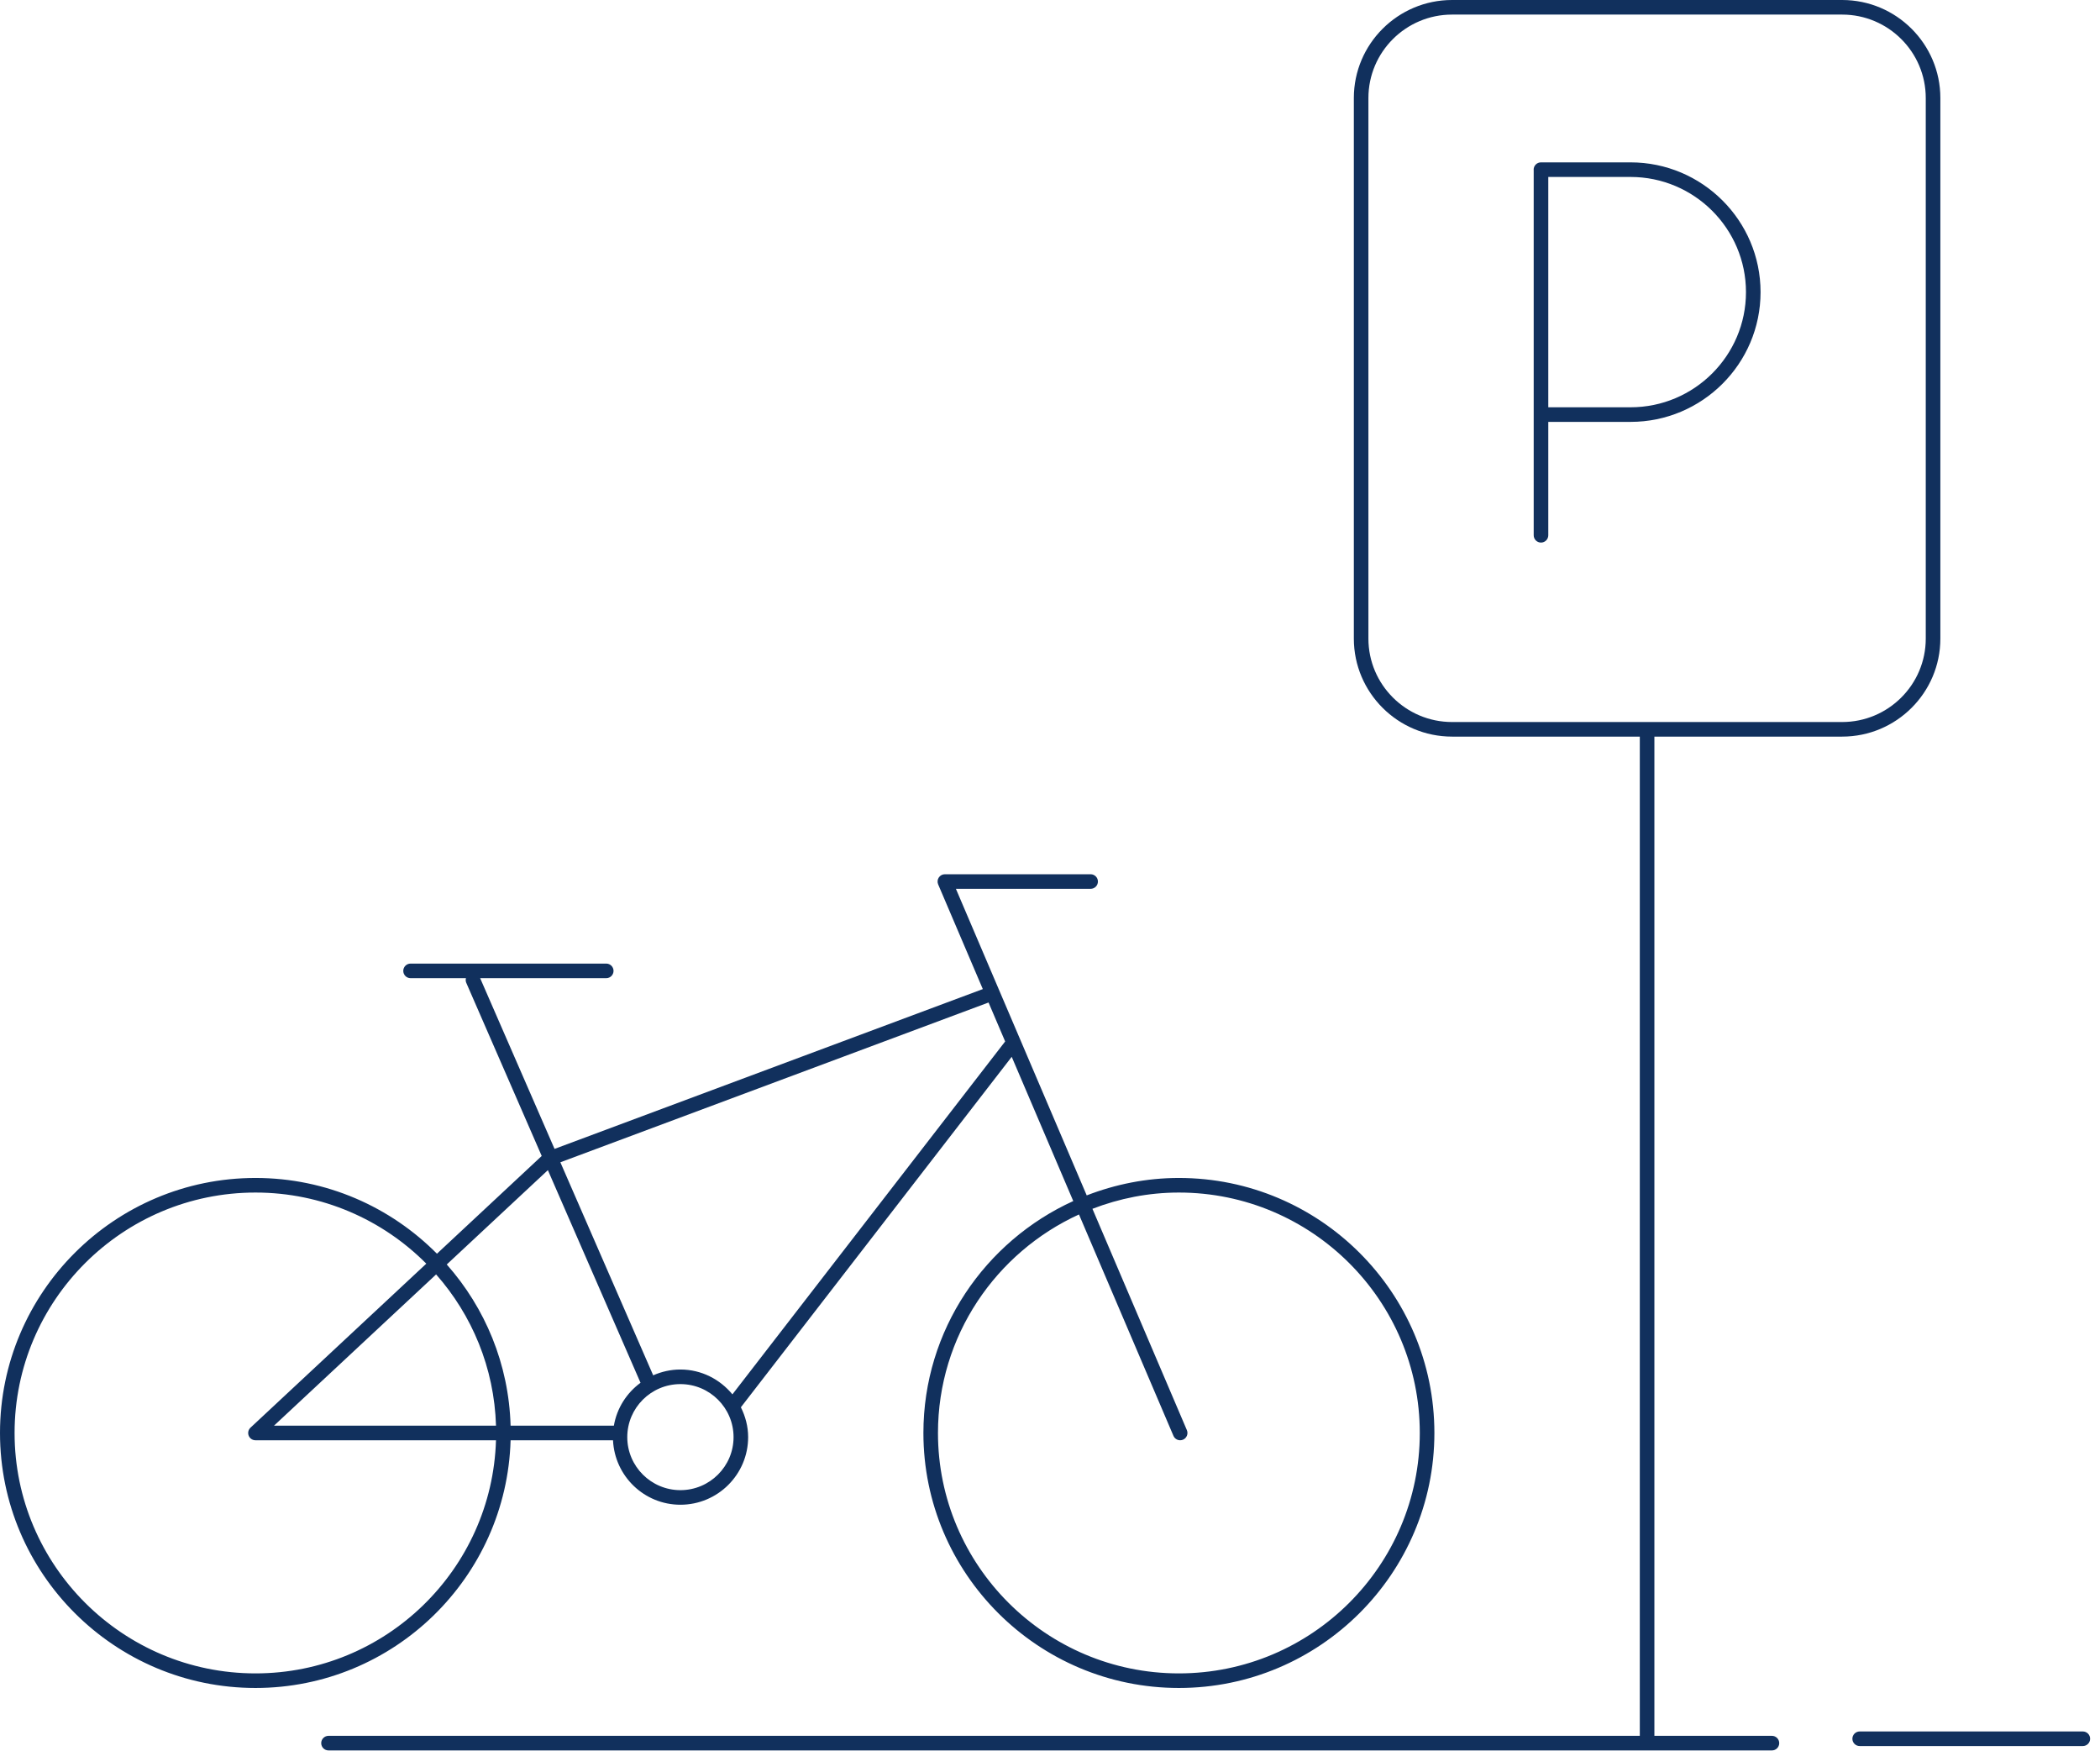
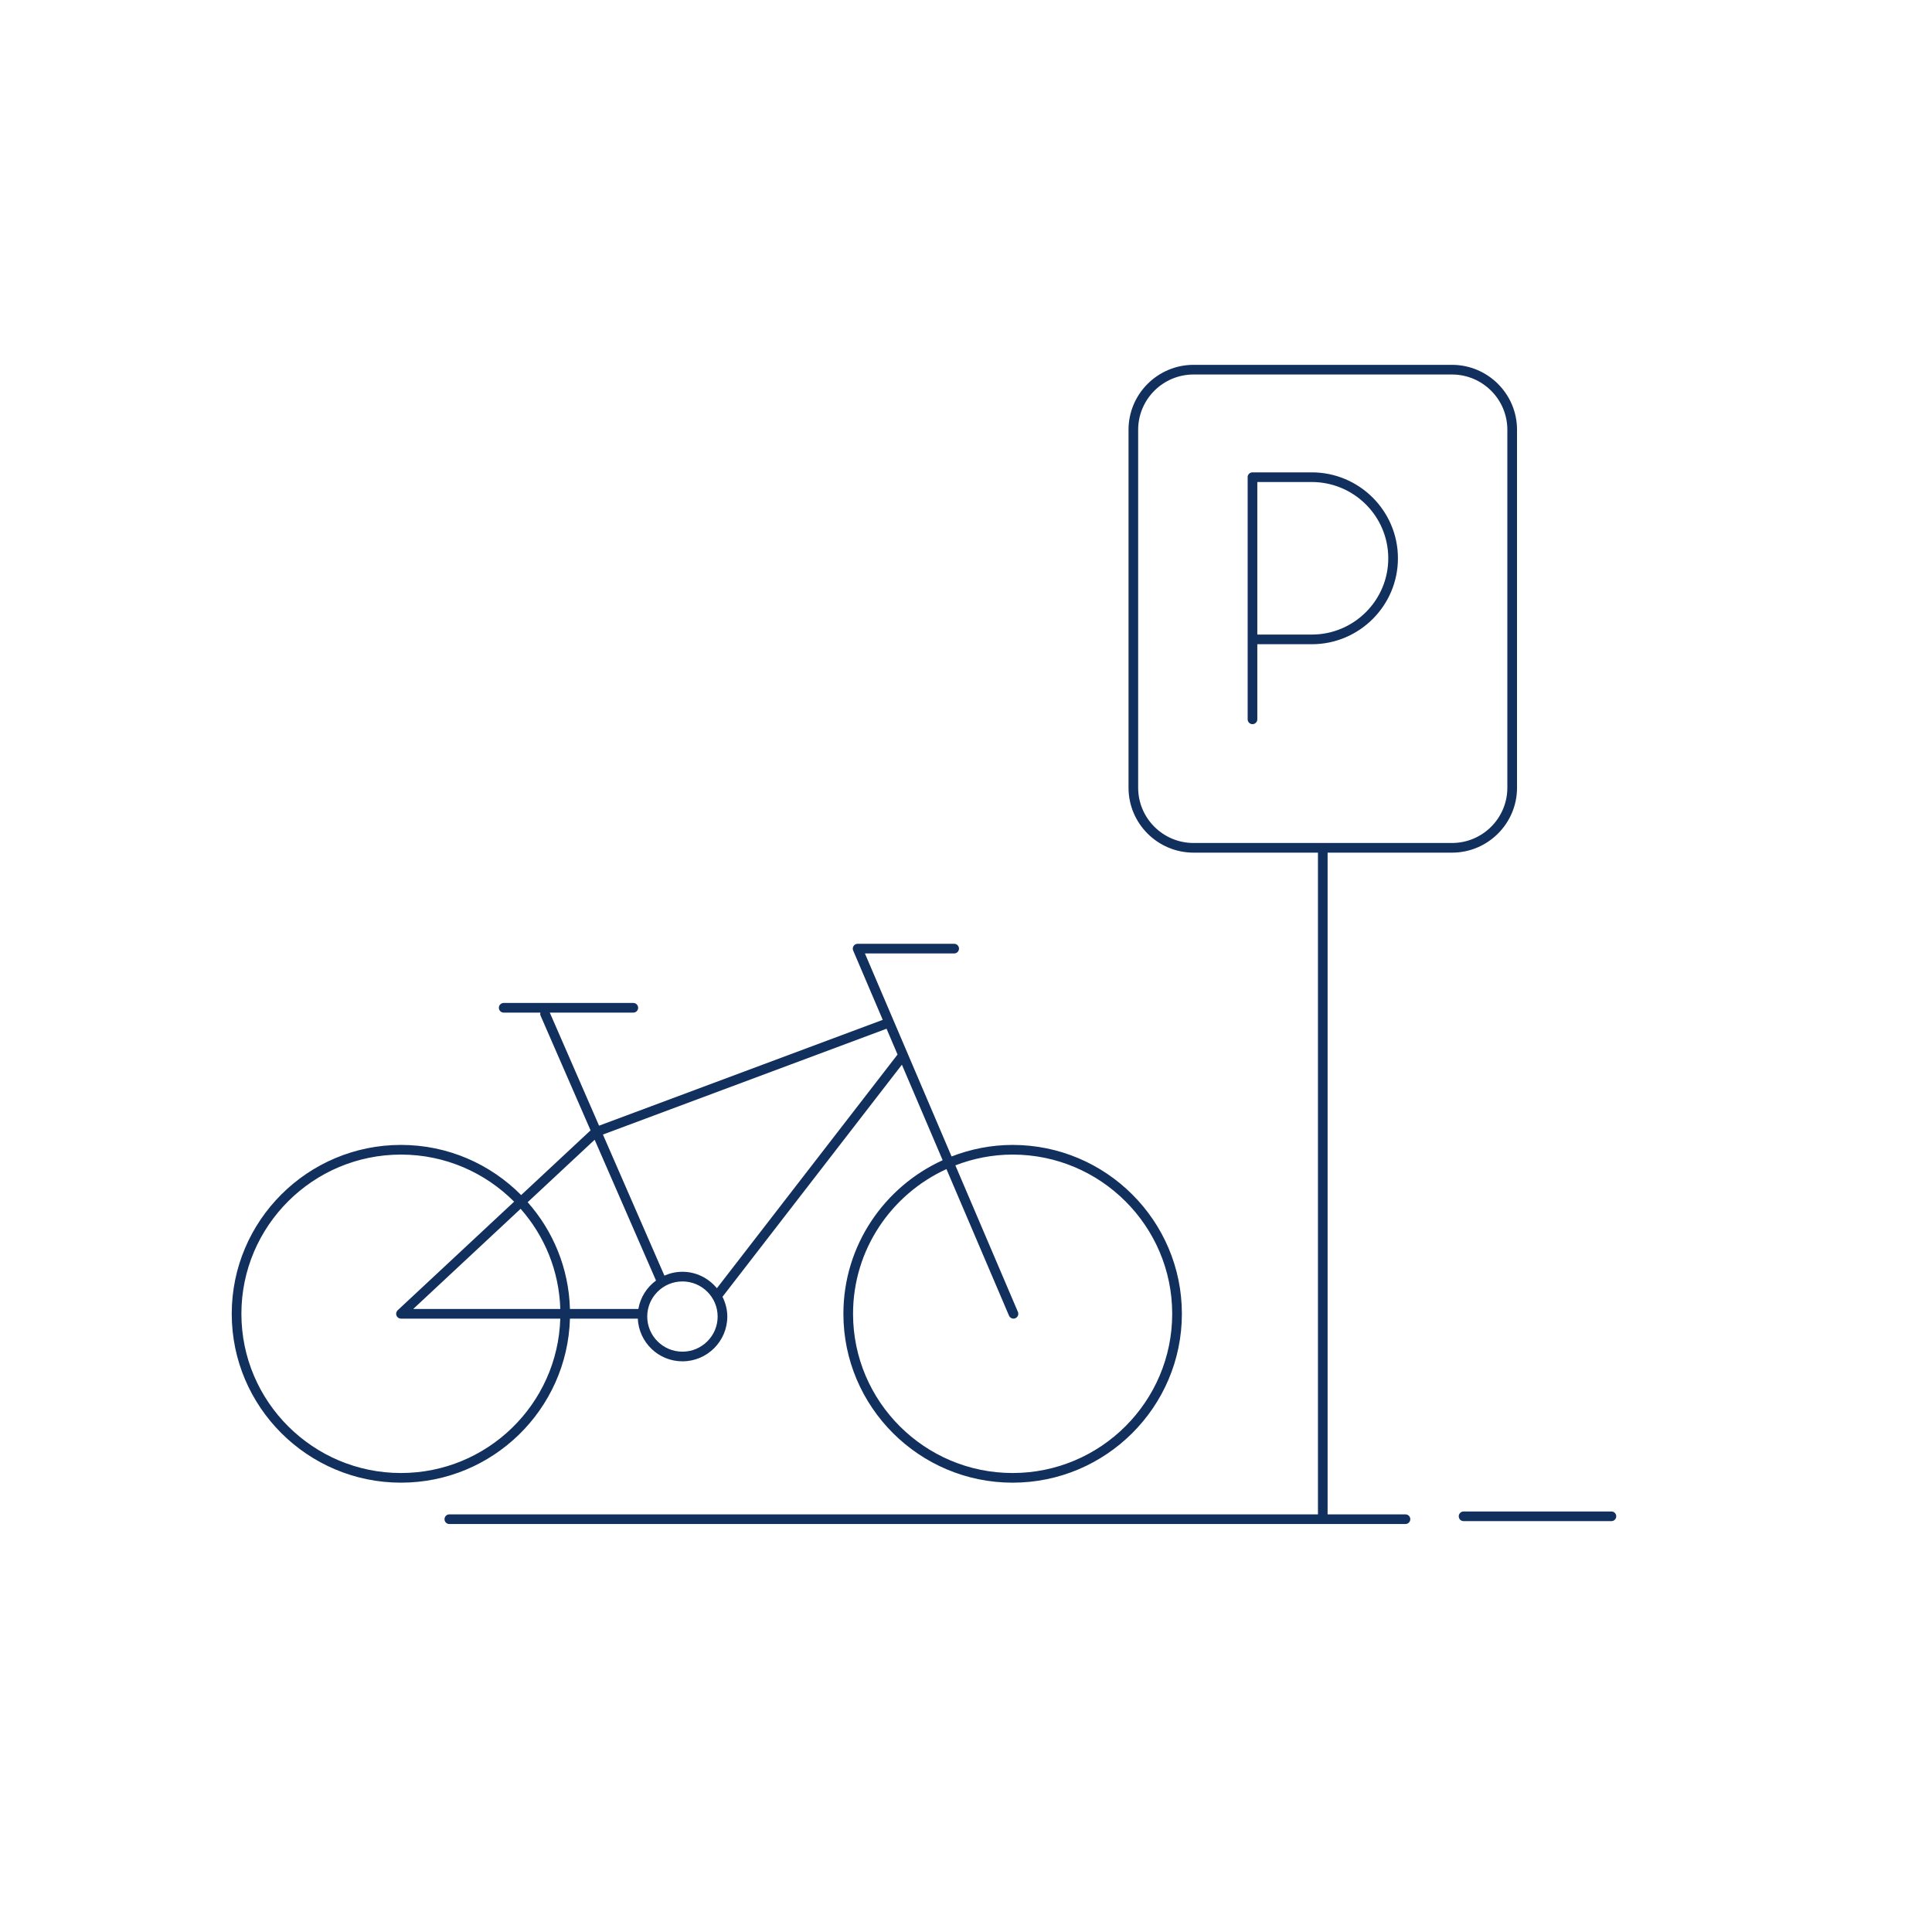
- <svg xmlns="http://www.w3.org/2000/svg" width="144" height="120" viewBox="0 0 144 120" fill="none">
-   <path d="M35.012 98.736H42.035C42.15 101.19 44.17 103.156 46.657 103.156C49.218 103.156 51.301 101.077 51.301 98.521C51.301 97.783 51.112 97.095 50.803 96.475L69.375 72.449L73.595 82.337C67.543 85.094 63.319 91.176 63.319 98.236C63.319 107.876 71.178 115.718 80.838 115.718C90.498 115.718 98.358 107.875 98.358 98.236C98.358 88.597 90.499 80.754 80.838 80.754C78.608 80.754 76.482 81.189 74.518 81.949L65.548 60.933H74.786C75.062 60.933 75.286 60.709 75.286 60.433C75.286 60.157 75.062 59.933 74.786 59.933H64.791C64.623 59.933 64.466 60.017 64.374 60.158C64.281 60.298 64.265 60.475 64.331 60.63L67.393 67.806L38.026 78.762L32.925 67.058H41.571C41.847 67.058 42.071 66.834 42.071 66.558C42.071 66.282 41.847 66.058 41.571 66.058H28.153C27.877 66.058 27.653 66.282 27.653 66.558C27.653 66.834 27.877 67.058 28.153 67.058H31.95C31.926 67.16 31.925 67.267 31.97 67.37L37.146 79.247L29.962 85.947C26.785 82.744 22.381 80.754 17.519 80.754C7.859 80.754 0 88.597 0 98.236C0 107.875 7.859 115.718 17.519 115.718C27.01 115.718 34.743 108.143 35.012 98.736ZM80.465 98.432C80.546 98.622 80.731 98.736 80.925 98.736C80.99 98.736 81.057 98.723 81.121 98.696C81.375 98.588 81.493 98.294 81.385 98.04L74.91 82.869C76.753 82.159 78.746 81.754 80.837 81.754C89.946 81.754 97.357 89.148 97.357 98.236C97.357 107.324 89.947 114.718 80.837 114.718C71.729 114.718 64.318 107.324 64.318 98.236C64.318 91.587 68.292 85.859 73.987 83.256L80.465 98.432ZM46.657 102.156C44.648 102.156 43.013 100.525 43.013 98.521C43.013 96.517 44.647 94.886 46.657 94.886C48.667 94.886 50.301 96.517 50.301 98.521C50.301 100.525 48.667 102.156 46.657 102.156ZM67.786 68.726L68.925 71.396L50.223 95.589C49.371 94.558 48.098 93.886 46.657 93.886C45.992 93.886 45.363 94.032 44.79 94.284L38.425 79.68L67.786 68.726ZM37.569 80.218L43.922 94.795C42.973 95.491 42.301 96.531 42.094 97.735H35.012C34.891 93.504 33.261 89.652 30.635 86.685L37.569 80.218ZM34.012 97.736H18.788L29.905 87.367C32.365 90.154 33.892 93.767 34.012 97.736ZM17.519 114.718C8.411 114.718 1 107.324 1 98.236C1 89.148 8.41 81.754 17.519 81.754C22.093 81.754 26.238 83.62 29.232 86.629L17.178 97.871C17.028 98.011 16.978 98.228 17.053 98.42C17.128 98.61 17.313 98.736 17.518 98.736H34.011C33.744 107.592 26.458 114.718 17.519 114.718Z" fill="#11305D" />
-   <path d="M126.32 50.498C130.033 50.498 133.053 47.484 133.053 43.779V6.719C133.053 3.014 130.032 0 126.32 0H99.569C95.856 0 92.835 3.014 92.835 6.719V43.779C92.835 47.484 95.856 50.498 99.569 50.498H112.444V118.999H22.526C22.25 118.999 22.026 119.223 22.026 119.499C22.026 119.775 22.25 119.999 22.526 119.999H121.504C121.78 119.999 122.004 119.775 122.004 119.499C122.004 119.223 121.78 118.999 121.504 118.999H113.444V50.498H126.32ZM93.834 43.779V6.719C93.834 3.566 96.406 1 99.568 1H126.319C129.48 1 132.052 3.565 132.052 6.719V43.779C132.052 46.933 129.48 49.498 126.319 49.498H99.568C96.407 49.498 93.834 46.933 93.834 43.779Z" fill="#11305D" />
-   <path d="M111.809 11.131H105.664C105.388 11.131 105.164 11.355 105.164 11.631C105.164 11.638 105.168 11.644 105.168 11.651V36.696C105.168 36.972 105.392 37.196 105.668 37.196C105.944 37.196 106.168 36.972 106.168 36.696V28.922H111.809C116.725 28.922 120.724 24.932 120.724 20.027C120.724 15.122 116.725 11.131 111.809 11.131ZM111.809 27.921H106.168V12.131H111.809C116.173 12.131 119.724 15.673 119.724 20.027C119.724 24.379 116.173 27.921 111.809 27.921Z" fill="#11305D" />
-   <path d="M142.823 118.699H127.521C127.245 118.699 127.021 118.923 127.021 119.199C127.021 119.475 127.245 119.699 127.521 119.699H142.823C143.099 119.699 143.323 119.475 143.323 119.199C143.323 118.923 143.1 118.699 142.823 118.699Z" fill="#11305D" />
+ <svg xmlns="http://www.w3.org/2000/svg" version="1.1" id="Layer_1" x="0px" y="0px" width="200px" height="200px" viewBox="0 0 200 200" enable-background="new 0 0 200 200" xml:space="preserve">
+   <g>
+     <path fill="#11305D" d="M59.001,136.504h7.023c0.115,2.454,2.135,4.42,4.622,4.42c2.561,0,4.644-2.079,4.644-4.635   c0-0.738-0.189-1.426-0.498-2.046l18.572-24.026l4.22,9.889c-6.052,2.756-10.276,8.838-10.276,15.898   c0,9.641,7.859,17.482,17.519,17.482c9.659,0,17.521-7.844,17.521-17.482s-7.859-17.482-17.521-17.482   c-2.229,0-4.356,0.436-6.32,1.195l-8.97-21.016h9.238c0.276,0,0.5-0.224,0.5-0.5c0-0.276-0.224-0.5-0.5-0.5H88.78   c-0.168,0-0.325,0.084-0.417,0.225c-0.093,0.14-0.109,0.317-0.043,0.472l3.062,7.176L62.015,116.53l-5.101-11.704h8.646   c0.276,0,0.5-0.225,0.5-0.5c0-0.276-0.224-0.5-0.5-0.5H52.142c-0.276,0-0.5,0.224-0.5,0.5c0,0.275,0.224,0.5,0.5,0.5h3.797   c-0.024,0.102-0.025,0.209,0.02,0.312l5.176,11.877l-7.184,6.699c-3.177-3.203-7.581-5.193-12.443-5.193   c-9.66,0-17.519,7.844-17.519,17.482s7.859,17.482,17.519,17.482C50.999,153.486,58.732,145.911,59.001,136.504z M104.454,136.2   c0.081,0.19,0.267,0.304,0.46,0.304c0.064,0,0.132-0.013,0.195-0.04c0.254-0.108,0.373-0.401,0.265-0.655l-6.475-15.172   c1.843-0.71,3.835-1.115,5.927-1.115c9.109,0,16.52,7.395,16.52,16.482s-7.41,16.482-16.52,16.482   c-9.108,0-16.519-7.395-16.519-16.482c0-6.648,3.974-12.377,9.669-14.98L104.454,136.2z M70.646,139.924   c-2.009,0-3.644-1.631-3.644-3.635s1.634-3.635,3.644-3.635s3.644,1.631,3.644,3.635S72.656,139.924,70.646,139.924z    M91.775,106.494l1.139,2.67l-18.702,24.193c-0.852-1.031-2.125-1.703-3.566-1.703c-0.665,0-1.294,0.146-1.867,0.397l-6.365-14.604   L91.775,106.494z M61.558,117.986l6.353,14.576c-0.949,0.696-1.621,1.736-1.828,2.94h-7.082c-0.121-4.231-1.751-8.083-4.377-11.05   L61.558,117.986z M58.001,135.504H42.777l11.117-10.369C56.354,127.922,57.881,131.535,58.001,135.504z M41.508,152.486   c-9.108,0-16.519-7.395-16.519-16.482s7.41-16.482,16.519-16.482c4.574,0,8.719,1.867,11.713,4.875l-12.054,11.242   c-0.15,0.141-0.2,0.357-0.125,0.549c0.075,0.19,0.26,0.316,0.465,0.316H58C57.733,145.359,50.447,152.486,41.508,152.486z" />
+     <path fill="#11305D" d="M150.309,88.266c3.713,0,6.733-3.014,6.733-6.719v-37.06c0-3.705-3.021-6.719-6.733-6.719h-26.75   c-3.713,0-6.734,3.014-6.734,6.719v37.06c0,3.705,3.021,6.719,6.734,6.719h12.875v68.501H46.515c-0.276,0-0.5,0.224-0.5,0.5   c0,0.275,0.224,0.5,0.5,0.5h98.978c0.276,0,0.5-0.225,0.5-0.5c0-0.276-0.224-0.5-0.5-0.5h-8.06V88.266H150.309z M117.822,81.547   v-37.06c0-3.153,2.572-5.719,5.734-5.719h26.752c3.16,0,5.732,2.565,5.732,5.719v37.06c0,3.154-2.572,5.719-5.732,5.719h-26.752   C120.396,87.266,117.822,84.701,117.822,81.547z" />
+     <path fill="#11305D" d="M135.798,48.899h-6.146c-0.275,0-0.5,0.224-0.5,0.5c0,0.007,0.005,0.013,0.005,0.02v25.045   c0,0.276,0.224,0.5,0.5,0.5s0.5-0.224,0.5-0.5V66.69h5.641c4.916,0,8.915-3.99,8.915-8.895   C144.713,52.89,140.714,48.899,135.798,48.899z M135.798,65.689h-5.641v-15.79h5.641c4.364,0,7.915,3.542,7.915,7.896   C143.713,62.147,140.162,65.689,135.798,65.689z" />
+     <path fill="#11305D" d="M166.812,156.467H151.51c-0.275,0-0.5,0.225-0.5,0.5c0,0.276,0.225,0.5,0.5,0.5h15.303   c0.275,0,0.5-0.224,0.5-0.5C167.312,156.691,167.089,156.467,166.812,156.467z" />
+   </g>
</svg>
